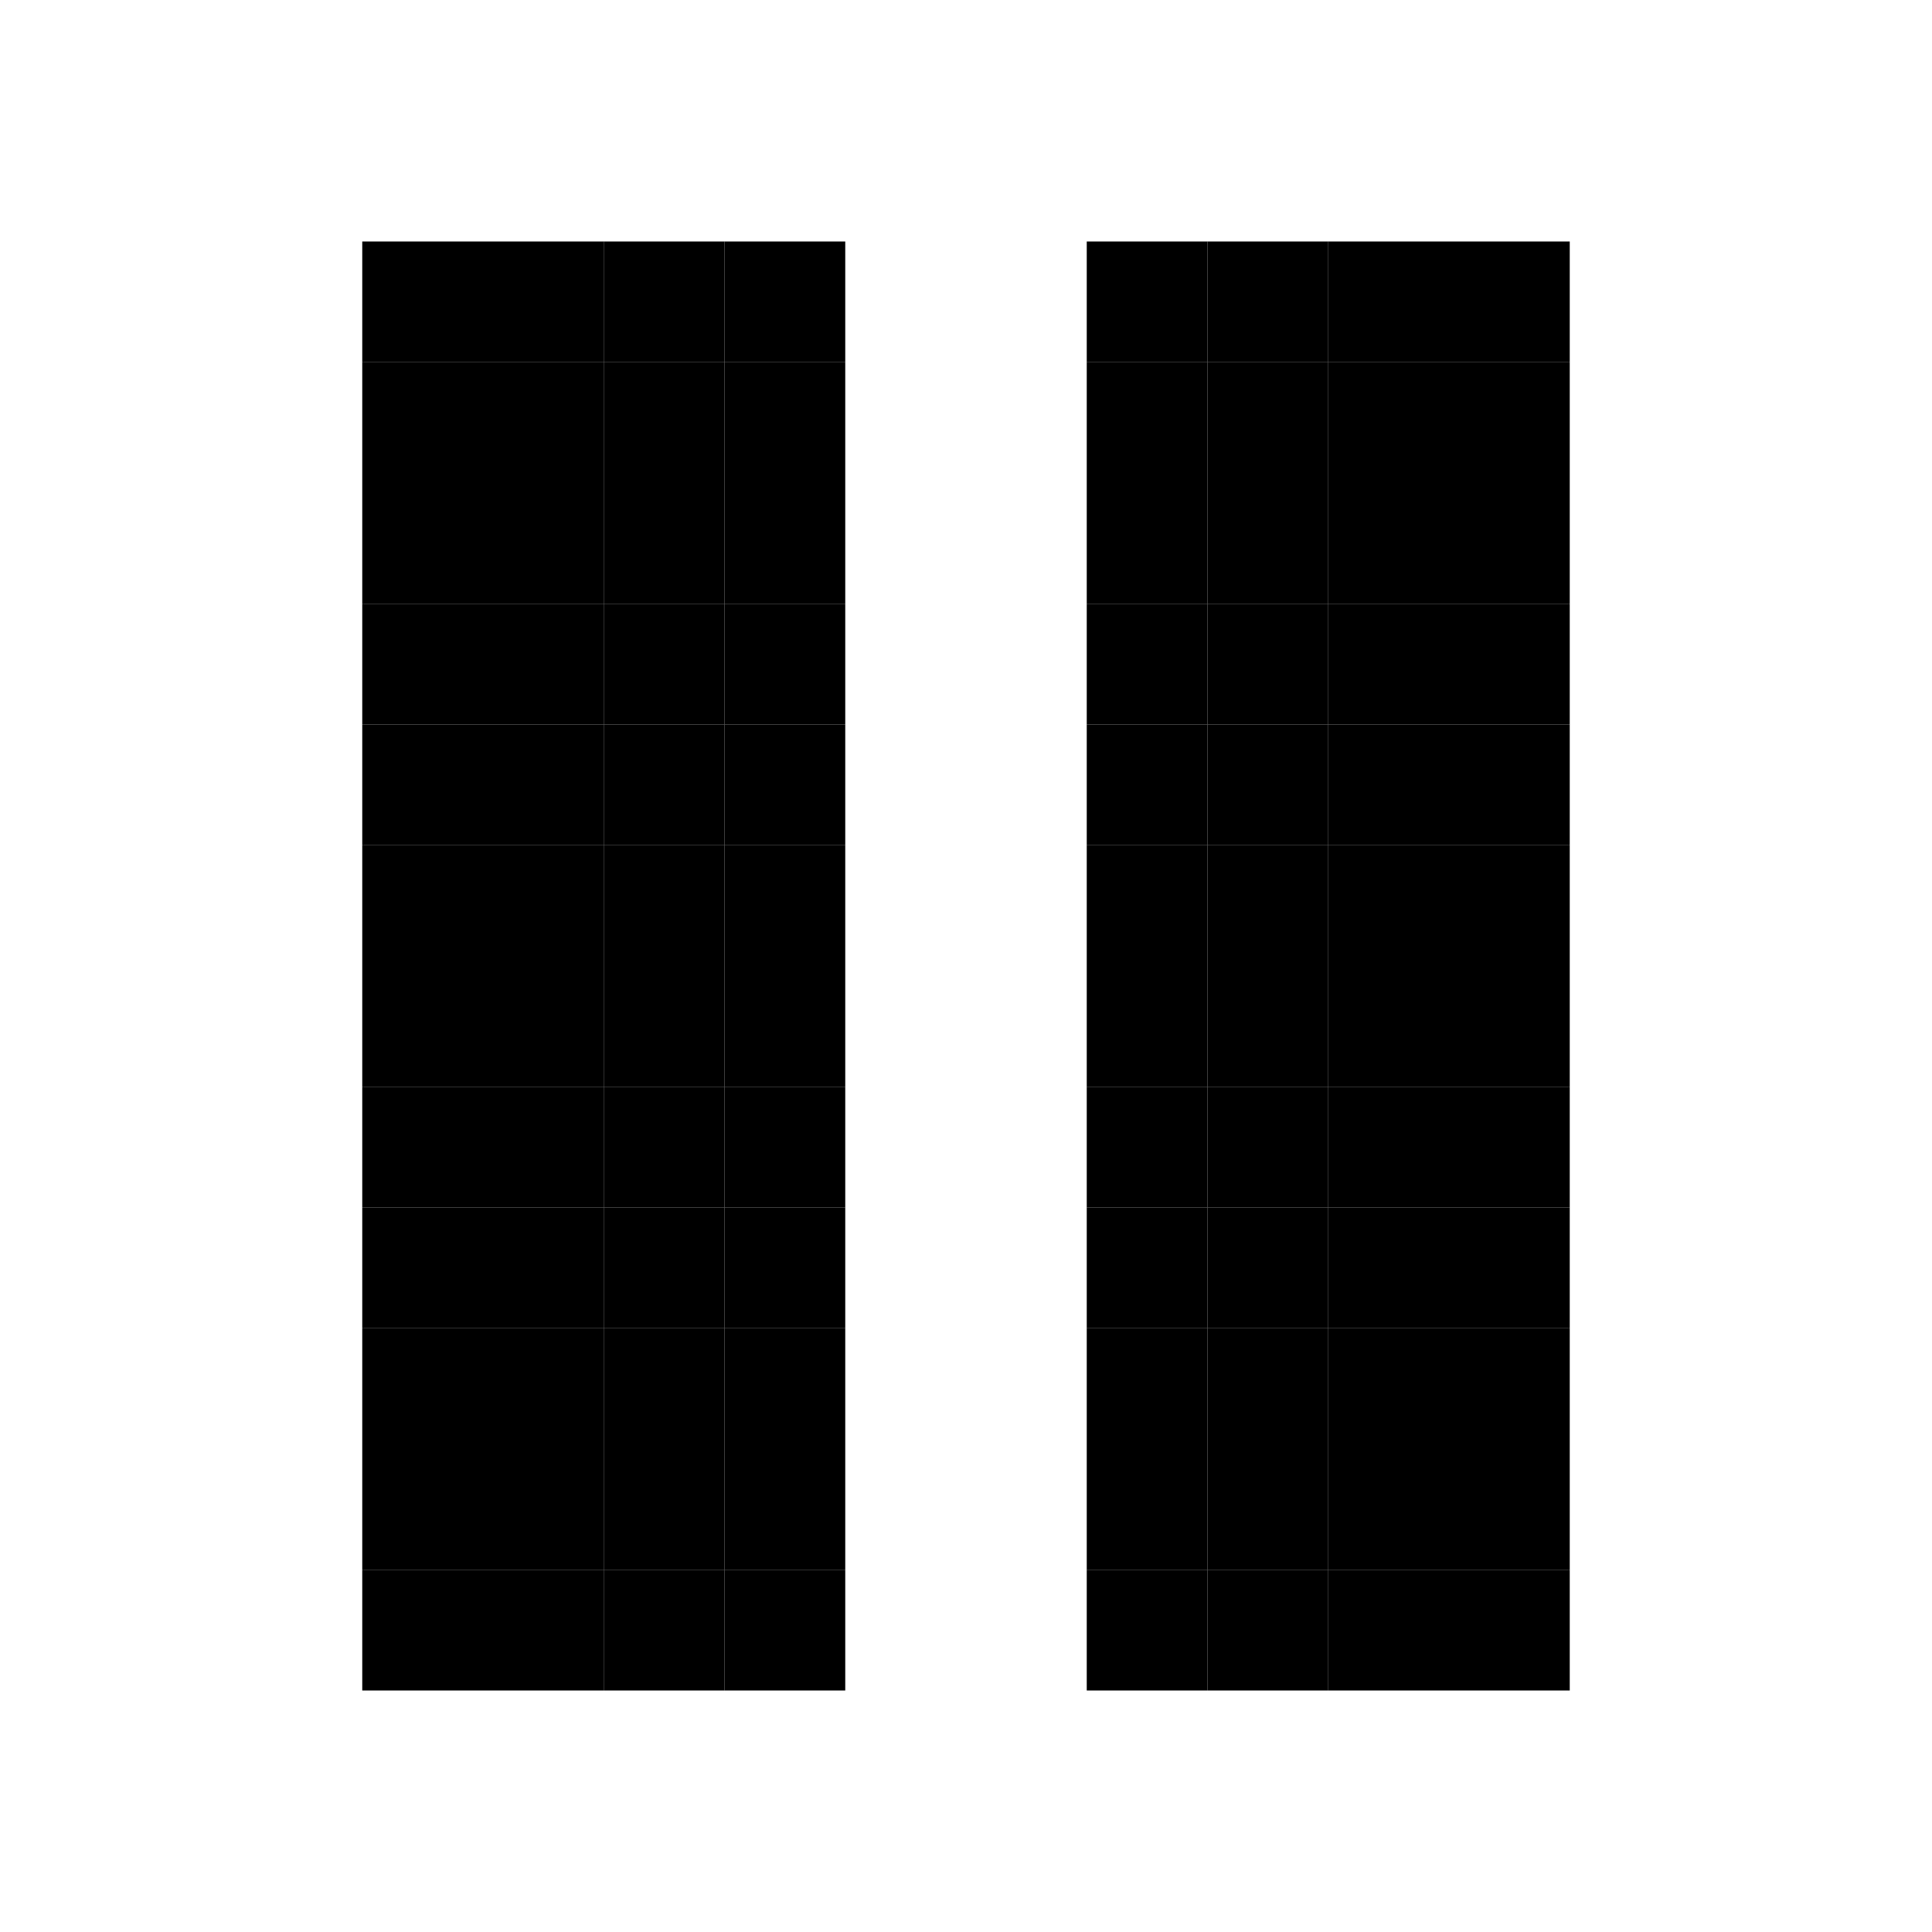
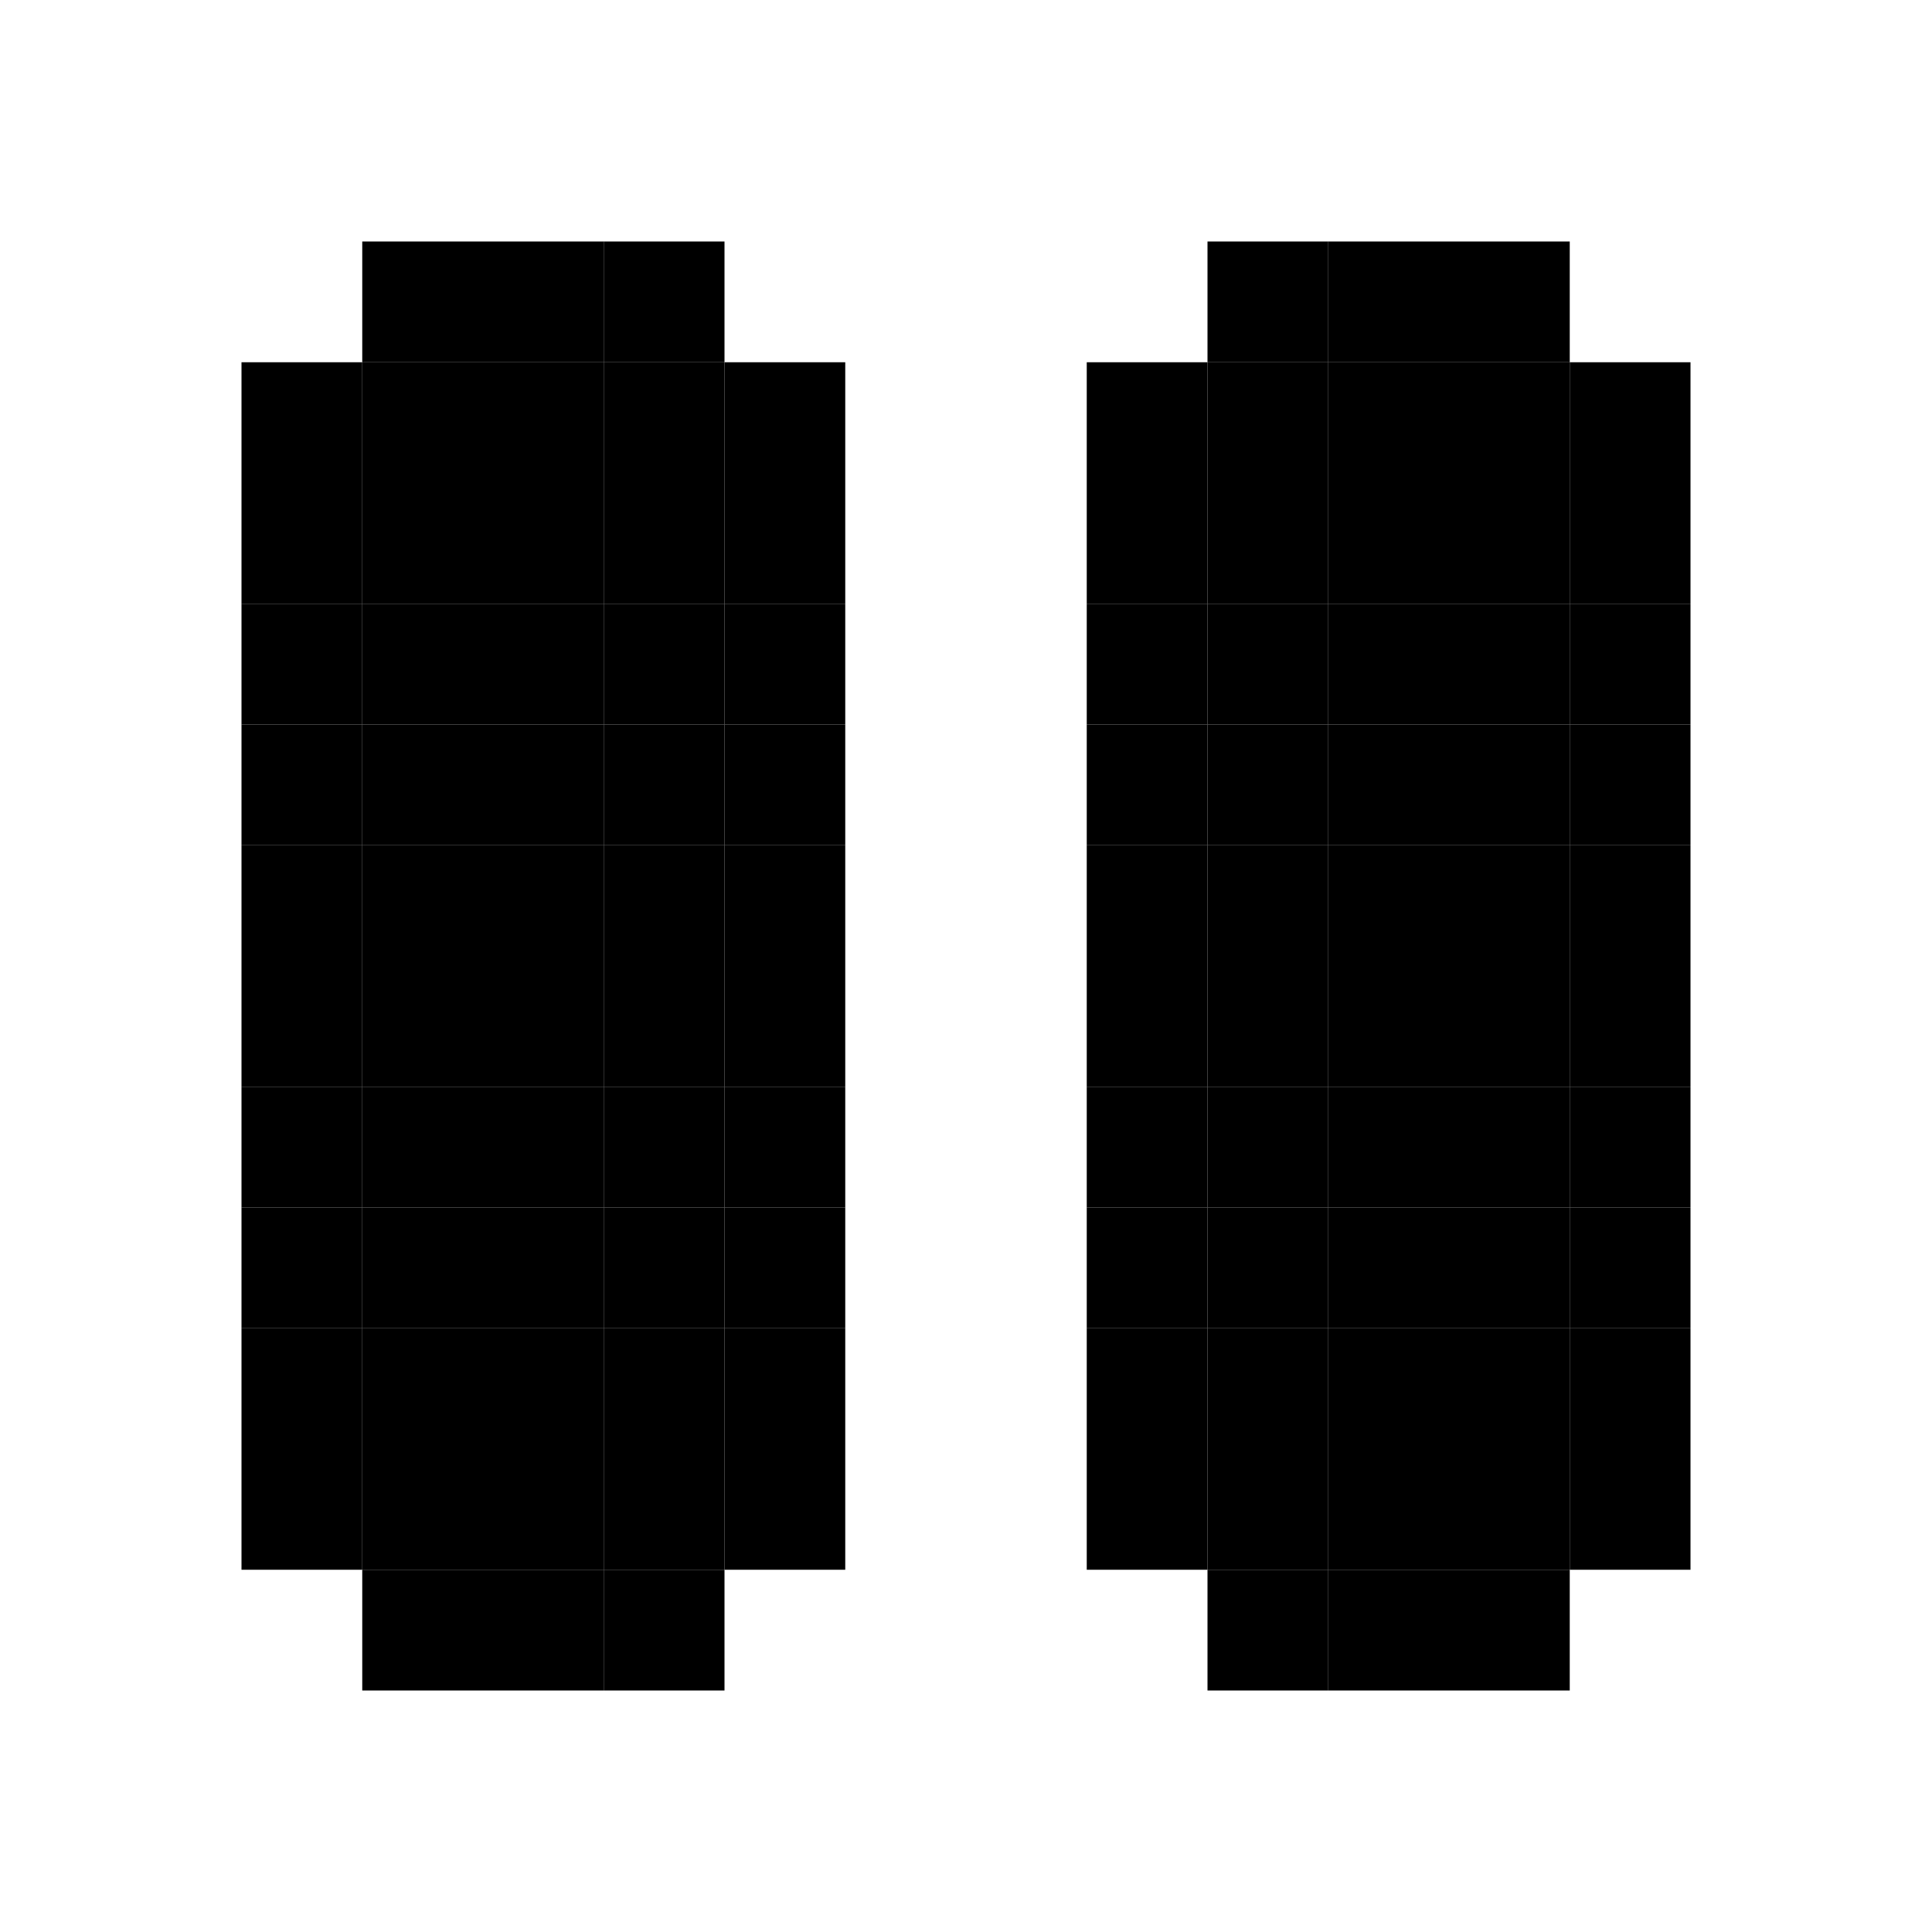
<svg xmlns="http://www.w3.org/2000/svg" version="1.1" width="16" height="16">
  <rect x="3" y="2" width="1" height="1" fill="#000000" />
  <rect x="4" y="2" width="1" height="1" fill="#000000" />
  <rect x="5" y="2" width="1" height="1" fill="#000000" />
-   <rect x="6" y="2" width="1" height="1" fill="#000000" />
-   <rect x="9" y="2" width="1" height="1" fill="#000000" />
  <rect x="10" y="2" width="1" height="1" fill="#000000" />
  <rect x="11" y="2" width="1" height="1" fill="#000000" />
  <rect x="12" y="2" width="1" height="1" fill="#000000" />
+   <rect x="2" y="3" width="1" height="1" fill="#000000" />
  <rect x="3" y="3" width="1" height="1" fill="#000000" />
  <rect x="4" y="3" width="1" height="1" fill="#000000" />
  <rect x="5" y="3" width="1" height="1" fill="#000000" />
  <rect x="6" y="3" width="1" height="1" fill="#000000" />
  <rect x="9" y="3" width="1" height="1" fill="#000000" />
  <rect x="10" y="3" width="1" height="1" fill="#000000" />
  <rect x="11" y="3" width="1" height="1" fill="#000000" />
  <rect x="12" y="3" width="1" height="1" fill="#000000" />
+   <rect x="13" y="3" width="1" height="1" fill="#000000" />
+   <rect x="2" y="4" width="1" height="1" fill="#000000" />
  <rect x="3" y="4" width="1" height="1" fill="#000000" />
  <rect x="4" y="4" width="1" height="1" fill="#000000" />
  <rect x="5" y="4" width="1" height="1" fill="#000000" />
  <rect x="6" y="4" width="1" height="1" fill="#000000" />
  <rect x="9" y="4" width="1" height="1" fill="#000000" />
  <rect x="10" y="4" width="1" height="1" fill="#000000" />
  <rect x="11" y="4" width="1" height="1" fill="#000000" />
  <rect x="12" y="4" width="1" height="1" fill="#000000" />
+   <rect x="13" y="4" width="1" height="1" fill="#000000" />
+   <rect x="2" y="5" width="1" height="1" fill="#000000" />
  <rect x="3" y="5" width="1" height="1" fill="#000000" />
  <rect x="4" y="5" width="1" height="1" fill="#000000" />
  <rect x="5" y="5" width="1" height="1" fill="#000000" />
  <rect x="6" y="5" width="1" height="1" fill="#000000" />
  <rect x="9" y="5" width="1" height="1" fill="#000000" />
  <rect x="10" y="5" width="1" height="1" fill="#000000" />
  <rect x="11" y="5" width="1" height="1" fill="#000000" />
  <rect x="12" y="5" width="1" height="1" fill="#000000" />
+   <rect x="13" y="5" width="1" height="1" fill="#000000" />
+   <rect x="2" y="6" width="1" height="1" fill="#000000" />
  <rect x="3" y="6" width="1" height="1" fill="#000000" />
  <rect x="4" y="6" width="1" height="1" fill="#000000" />
  <rect x="5" y="6" width="1" height="1" fill="#000000" />
  <rect x="6" y="6" width="1" height="1" fill="#000000" />
  <rect x="9" y="6" width="1" height="1" fill="#000000" />
  <rect x="10" y="6" width="1" height="1" fill="#000000" />
  <rect x="11" y="6" width="1" height="1" fill="#000000" />
  <rect x="12" y="6" width="1" height="1" fill="#000000" />
+   <rect x="13" y="6" width="1" height="1" fill="#000000" />
+   <rect x="2" y="7" width="1" height="1" fill="#000000" />
  <rect x="3" y="7" width="1" height="1" fill="#000000" />
  <rect x="4" y="7" width="1" height="1" fill="#000000" />
  <rect x="5" y="7" width="1" height="1" fill="#000000" />
  <rect x="6" y="7" width="1" height="1" fill="#000000" />
  <rect x="9" y="7" width="1" height="1" fill="#000000" />
  <rect x="10" y="7" width="1" height="1" fill="#000000" />
  <rect x="11" y="7" width="1" height="1" fill="#000000" />
  <rect x="12" y="7" width="1" height="1" fill="#000000" />
+   <rect x="13" y="7" width="1" height="1" fill="#000000" />
+   <rect x="2" y="8" width="1" height="1" fill="#000000" />
  <rect x="3" y="8" width="1" height="1" fill="#000000" />
  <rect x="4" y="8" width="1" height="1" fill="#000000" />
  <rect x="5" y="8" width="1" height="1" fill="#000000" />
  <rect x="6" y="8" width="1" height="1" fill="#000000" />
  <rect x="9" y="8" width="1" height="1" fill="#000000" />
  <rect x="10" y="8" width="1" height="1" fill="#000000" />
  <rect x="11" y="8" width="1" height="1" fill="#000000" />
  <rect x="12" y="8" width="1" height="1" fill="#000000" />
+   <rect x="13" y="8" width="1" height="1" fill="#000000" />
+   <rect x="2" y="9" width="1" height="1" fill="#000000" />
  <rect x="3" y="9" width="1" height="1" fill="#000000" />
  <rect x="4" y="9" width="1" height="1" fill="#000000" />
  <rect x="5" y="9" width="1" height="1" fill="#000000" />
  <rect x="6" y="9" width="1" height="1" fill="#000000" />
  <rect x="9" y="9" width="1" height="1" fill="#000000" />
  <rect x="10" y="9" width="1" height="1" fill="#000000" />
  <rect x="11" y="9" width="1" height="1" fill="#000000" />
  <rect x="12" y="9" width="1" height="1" fill="#000000" />
+   <rect x="13" y="9" width="1" height="1" fill="#000000" />
+   <rect x="2" y="10" width="1" height="1" fill="#000000" />
  <rect x="3" y="10" width="1" height="1" fill="#000000" />
  <rect x="4" y="10" width="1" height="1" fill="#000000" />
  <rect x="5" y="10" width="1" height="1" fill="#000000" />
  <rect x="6" y="10" width="1" height="1" fill="#000000" />
  <rect x="9" y="10" width="1" height="1" fill="#000000" />
  <rect x="10" y="10" width="1" height="1" fill="#000000" />
  <rect x="11" y="10" width="1" height="1" fill="#000000" />
  <rect x="12" y="10" width="1" height="1" fill="#000000" />
+   <rect x="13" y="10" width="1" height="1" fill="#000000" />
+   <rect x="2" y="11" width="1" height="1" fill="#000000" />
  <rect x="3" y="11" width="1" height="1" fill="#000000" />
  <rect x="4" y="11" width="1" height="1" fill="#000000" />
  <rect x="5" y="11" width="1" height="1" fill="#000000" />
  <rect x="6" y="11" width="1" height="1" fill="#000000" />
  <rect x="9" y="11" width="1" height="1" fill="#000000" />
  <rect x="10" y="11" width="1" height="1" fill="#000000" />
  <rect x="11" y="11" width="1" height="1" fill="#000000" />
  <rect x="12" y="11" width="1" height="1" fill="#000000" />
+   <rect x="13" y="11" width="1" height="1" fill="#000000" />
+   <rect x="2" y="12" width="1" height="1" fill="#000000" />
  <rect x="3" y="12" width="1" height="1" fill="#000000" />
  <rect x="4" y="12" width="1" height="1" fill="#000000" />
  <rect x="5" y="12" width="1" height="1" fill="#000000" />
  <rect x="6" y="12" width="1" height="1" fill="#000000" />
  <rect x="9" y="12" width="1" height="1" fill="#000000" />
  <rect x="10" y="12" width="1" height="1" fill="#000000" />
  <rect x="11" y="12" width="1" height="1" fill="#000000" />
  <rect x="12" y="12" width="1" height="1" fill="#000000" />
+   <rect x="13" y="12" width="1" height="1" fill="#000000" />
  <rect x="3" y="13" width="1" height="1" fill="#000000" />
  <rect x="4" y="13" width="1" height="1" fill="#000000" />
  <rect x="5" y="13" width="1" height="1" fill="#000000" />
-   <rect x="6" y="13" width="1" height="1" fill="#000000" />
-   <rect x="9" y="13" width="1" height="1" fill="#000000" />
  <rect x="10" y="13" width="1" height="1" fill="#000000" />
  <rect x="11" y="13" width="1" height="1" fill="#000000" />
  <rect x="12" y="13" width="1" height="1" fill="#000000" />
</svg>
